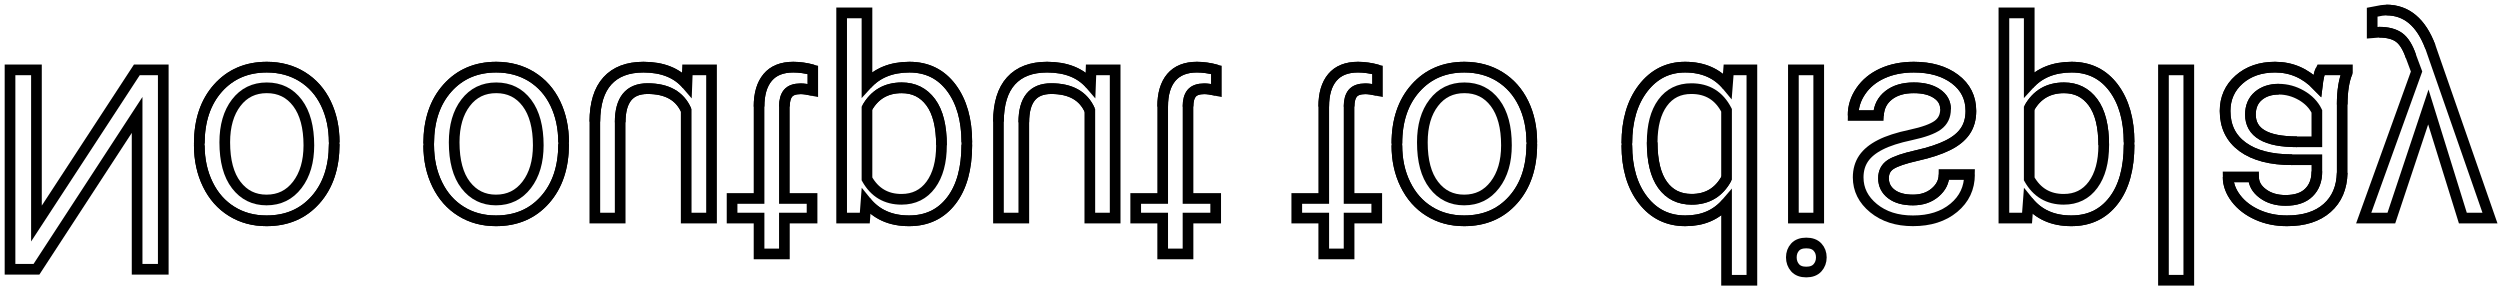
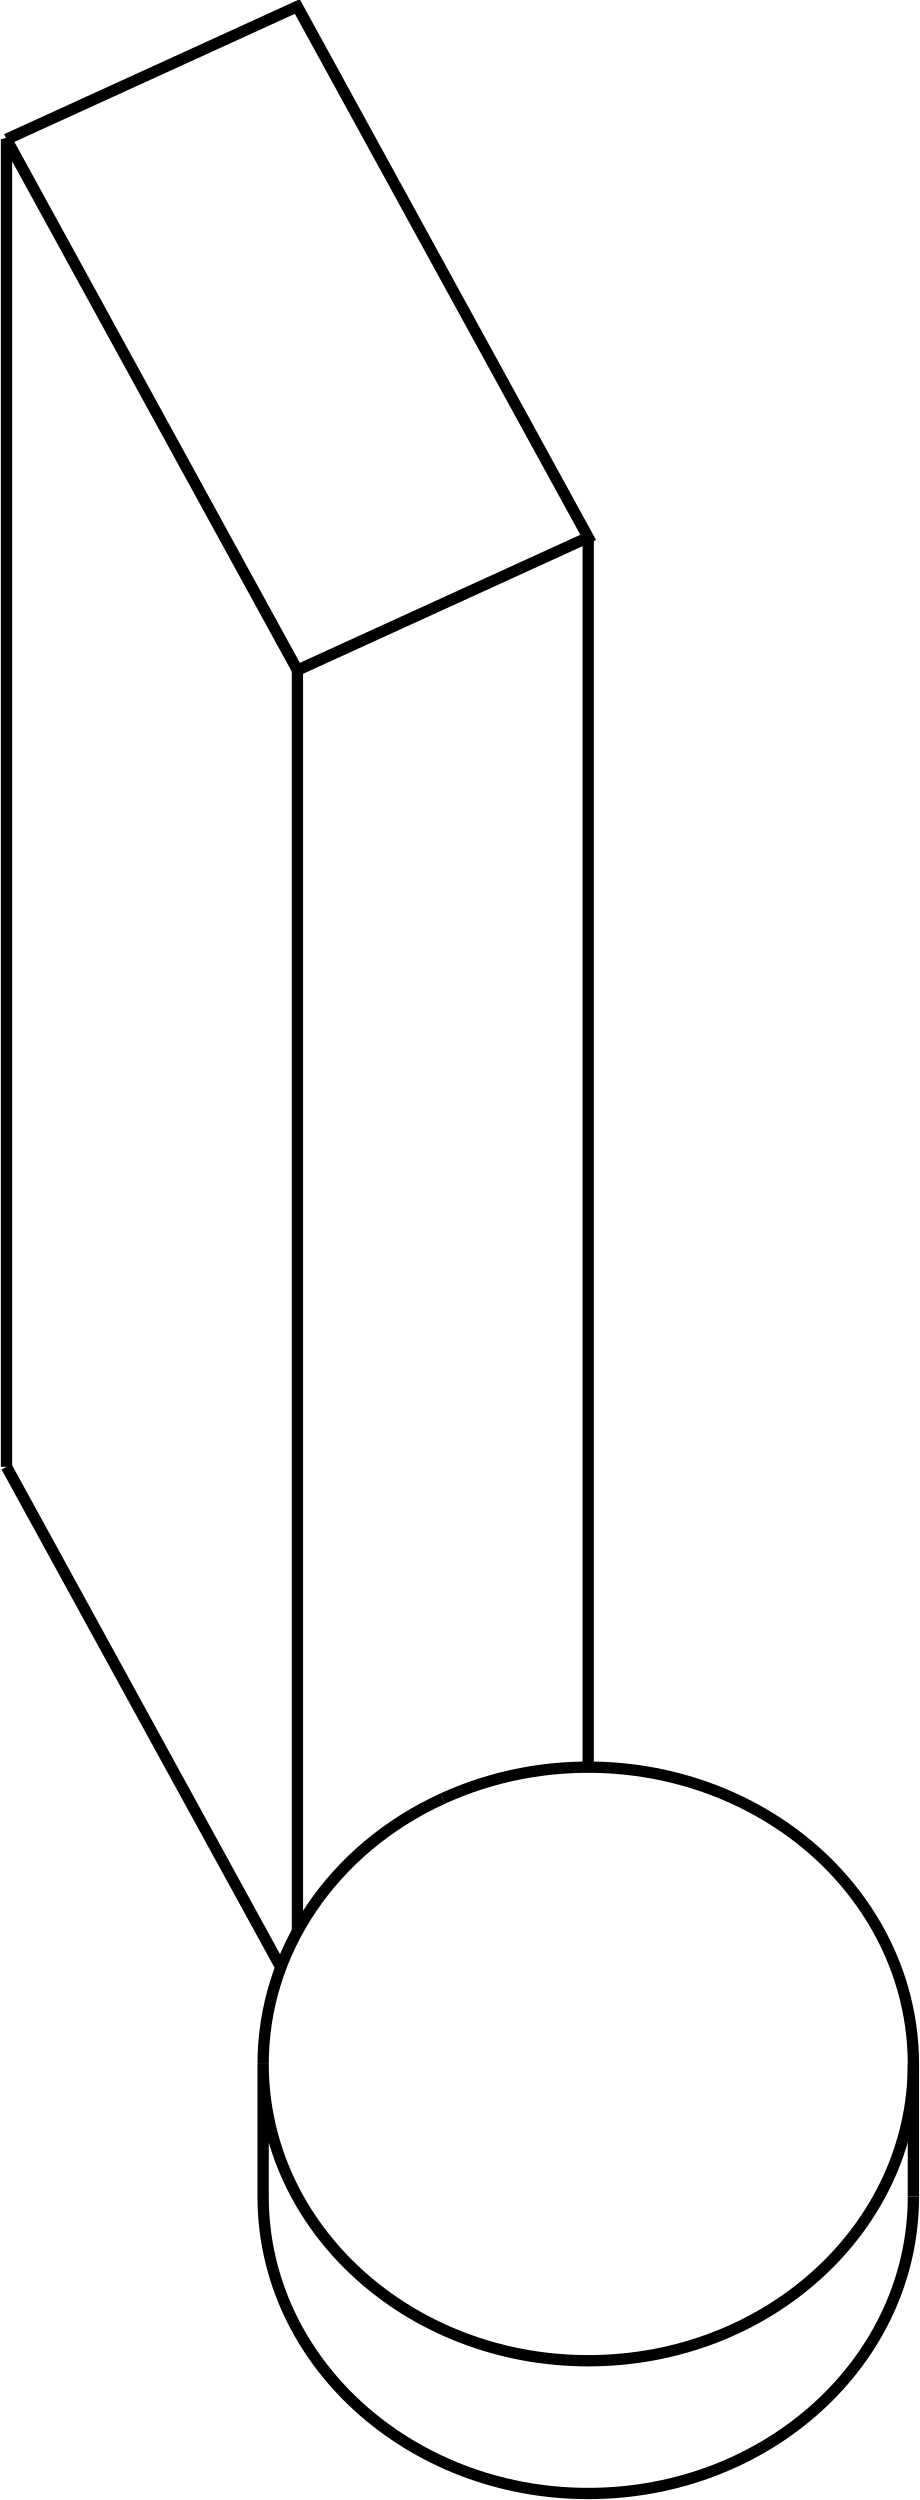
- <svg xmlns="http://www.w3.org/2000/svg" version="1.1" viewBox="1.311 -6.975 249.557 28.975" fill="none" stroke="black" stroke-width="0.6%" vector-effect="non-scaling-stroke">
-   <path d="M 17.609 19.906 L 17.609 0 L 14.971 0 L 4.949 15.34 L 4.949 0 L 2.311 0 L 2.311 19.906 L 4.949 19.906 L 14.998 4.498 L 14.998 19.906 L 17.609 19.906 Z" />
-   <path d="M 21.205 7.355 L 21.205 7.533 Q 21.21 9.71 22.06 11.443 Q 22.91 13.18 24.438 14.123 Q 25.96 15.07 27.918 15.066 Q 30.94 15.07 32.806 12.975 Q 34.67 10.88 34.672 7.41 L 34.672 7.232 Q 34.67 5.07 33.845 3.356 Q 33.02 1.64 31.479 0.684 Q 29.94 -0.27 27.945 -0.273 Q 24.94 -0.27 23.071 1.818 Q 21.21 3.91 21.205 7.355 Z" />
-   <path d="M 21.205 7.533 Q 21.21 9.71 22.06 11.443 Q 22.91 13.18 24.438 14.123 Q 25.96 15.07 27.918 15.066 Q 30.94 15.07 32.806 12.975 Q 34.67 10.88 34.672 7.41" />
-   <path d="M 34.672 7.232 Q 34.67 5.07 33.845 3.356 Q 33.02 1.64 31.479 0.684 Q 29.94 -0.27 27.945 -0.273 Q 24.94 -0.27 23.071 1.818 Q 21.21 3.91 21.205 7.355" />
-   <path d="M 23.748 7.232 Q 23.75 4.77 24.89 3.281 Q 26.03 1.79 27.945 1.791 Q 29.87 1.79 31.008 3.302 Q 32.14 4.81 32.143 7.533 Q 32.14 9.97 30.987 11.478 Q 29.83 12.99 27.918 12.988 Q 26.04 12.99 24.896 11.498 Q 23.75 10.01 23.748 7.232 Q 23.75 4.77 24.89 3.281 Q 26.03 1.79 27.945 1.791 Q 29.87 1.79 31.008 3.302 Q 32.14 4.81 32.143 7.533 Q 32.14 9.97 30.987 11.478 Q 29.83 12.99 27.918 12.988 Q 26.04 12.99 24.896 11.498 Q 23.75 10.01 23.748 7.232 Z" />
-   <path d="M 44.105 7.355 L 44.105 7.533 Q 44.11 9.71 44.96 11.443 Q 45.81 13.18 47.339 14.123 Q 48.86 15.07 50.818 15.066 Q 53.84 15.07 55.706 12.975 Q 57.57 10.88 57.572 7.41 L 57.572 7.232 Q 57.57 5.07 56.745 3.356 Q 55.92 1.64 54.38 0.684 Q 52.84 -0.27 50.846 -0.273 Q 47.84 -0.27 45.972 1.818 Q 44.11 3.91 44.105 7.355 Z" />
-   <path d="M 44.105 7.533 Q 44.11 9.71 44.96 11.443 Q 45.81 13.18 47.339 14.123 Q 48.86 15.07 50.818 15.066 Q 53.84 15.07 55.706 12.975 Q 57.57 10.88 57.572 7.41" />
-   <path d="M 57.572 7.232 Q 57.57 5.07 56.745 3.356 Q 55.92 1.64 54.38 0.684 Q 52.84 -0.27 50.846 -0.273 Q 47.84 -0.27 45.972 1.818 Q 44.11 3.91 44.105 7.355" />
-   <path d="M 46.648 7.232 Q 46.65 4.77 47.79 3.281 Q 48.93 1.79 50.846 1.791 Q 52.77 1.79 53.908 3.302 Q 55.04 4.81 55.043 7.533 Q 55.04 9.97 53.888 11.478 Q 52.73 12.99 50.818 12.988 Q 48.95 12.99 47.797 11.498 Q 46.65 10.01 46.648 7.232 Q 46.65 4.77 47.79 3.281 Q 48.93 1.79 50.846 1.791 Q 52.77 1.79 53.908 3.302 Q 55.04 4.81 55.043 7.533 Q 55.04 9.97 53.888 11.478 Q 52.73 12.99 50.818 12.988 Q 48.95 12.99 47.797 11.498 Q 46.65 10.01 46.648 7.232 Z" />
-   <path d="M 69.932 0 L 69.877 1.463 Q 68.4 -0.27 65.543 -0.273 Q 63.18 -0.27 61.94 1.101 Q 60.7 2.47 60.689 5.168 L 60.689 14.793 L 63.219 14.793 L 63.219 5.236 Q 63.22 1.87 65.953 1.873 Q 68.85 1.87 69.809 4.033 L 69.809 14.793 L 72.338 14.793 L 72.338 0 L 69.932 0 Z" />
-   <path d="M 69.877 1.463 Q 68.4 -0.27 65.543 -0.273 Q 63.18 -0.27 61.94 1.101 Q 60.7 2.47 60.689 5.168" />
-   <path d="M 63.219 5.236 Q 63.22 1.87 65.953 1.873 Q 68.85 1.87 69.809 4.033" />
-   <path d="M 77.082 18.375 L 79.611 18.375 L 79.611 14.793 L 82.373 14.793 L 82.373 12.838 L 79.611 12.838 L 79.611 3.664 Q 79.61 2.78 79.98 2.331 Q 80.35 1.89 81.238 1.887 Q 81.68 1.89 82.441 2.051 L 82.441 0 Q 81.44 -0.27 80.5 -0.273 Q 78.8 -0.27 77.943 0.752 Q 77.08 1.78 77.082 3.664 L 77.082 12.838 L 74.389 12.838 L 74.389 14.793 L 77.082 14.793 L 77.082 18.375 Z" />
-   <path d="M 79.611 3.664 Q 79.61 2.78 79.98 2.331 Q 80.35 1.89 81.238 1.887 Q 81.68 1.89 82.441 2.051" />
-   <path d="M 82.441 0 Q 81.44 -0.27 80.5 -0.273 Q 78.8 -0.27 77.943 0.752 Q 77.08 1.78 77.082 3.664" />
-   <path d="M 97.822 7.465 L 97.822 7.232 Q 97.82 3.86 96.277 1.791 Q 94.73 -0.27 92.094 -0.273 Q 89.4 -0.27 87.855 1.436 L 87.855 -5.688 L 85.326 -5.688 L 85.326 14.793 L 87.637 14.793 L 87.76 13.152 Q 89.3 15.07 92.053 15.066 Q 94.72 15.07 96.271 13.057 Q 97.82 11.05 97.822 7.465 Z" />
-   <path d="M 97.822 7.232 Q 97.82 3.86 96.277 1.791 Q 94.73 -0.27 92.094 -0.273 Q 89.4 -0.27 87.855 1.436" />
-   <path d="M 87.76 13.152 Q 89.3 15.07 92.053 15.066 Q 94.72 15.07 96.271 13.057 Q 97.82 11.05 97.822 7.465" />
-   <path d="M 95.293 7.52 Q 95.29 10.02 94.227 11.471 Q 93.16 12.92 91.301 12.92 Q 89 12.92 87.855 10.883 L 87.855 3.814 Q 88.99 1.79 91.328 1.791 Q 93.15 1.79 94.22 3.233 Q 95.29 4.68 95.293 7.52 Q 95.29 10.02 94.227 11.471 Q 93.16 12.92 91.301 12.92 Q 89 12.92 87.855 10.883" />
-   <path d="M 87.855 3.814 Q 88.99 1.79 91.328 1.791 Q 93.15 1.79 94.22 3.233 Q 95.29 4.68 95.293 7.52" />
-   <path d="M 110.223 0 L 110.168 1.463 Q 108.69 -0.27 105.834 -0.273 Q 103.47 -0.27 102.231 1.101 Q 100.99 2.47 100.98 5.168 L 100.98 14.793 L 103.51 14.793 L 103.51 5.236 Q 103.51 1.87 106.244 1.873 Q 109.14 1.87 110.1 4.033 L 110.1 14.793 L 112.629 14.793 L 112.629 0 L 110.223 0 Z" />
-   <path d="M 110.168 1.463 Q 108.69 -0.27 105.834 -0.273 Q 103.47 -0.27 102.231 1.101 Q 100.99 2.47 100.98 5.168" />
-   <path d="M 103.51 5.236 Q 103.51 1.87 106.244 1.873 Q 109.14 1.87 110.1 4.033" />
-   <path d="M 117.373 18.375 L 119.902 18.375 L 119.902 14.793 L 122.664 14.793 L 122.664 12.838 L 119.902 12.838 L 119.902 3.664 Q 119.9 2.78 120.271 2.331 Q 120.64 1.89 121.529 1.887 Q 121.97 1.89 122.732 2.051 L 122.732 0 Q 121.73 -0.27 120.791 -0.273 Q 119.1 -0.27 118.234 0.752 Q 117.37 1.78 117.373 3.664 L 117.373 12.838 L 114.68 12.838 L 114.68 14.793 L 117.373 14.793 L 117.373 18.375 Z" />
-   <path d="M 119.902 3.664 Q 119.9 2.78 120.271 2.331 Q 120.64 1.89 121.529 1.887 Q 121.97 1.89 122.732 2.051" />
-   <path d="M 122.732 0 Q 121.73 -0.27 120.791 -0.273 Q 119.1 -0.27 118.234 0.752 Q 117.37 1.78 117.373 3.664" />
-   <path d="M 133.451 18.375 L 135.98 18.375 L 135.98 14.793 L 138.742 14.793 L 138.742 12.838 L 135.98 12.838 L 135.98 3.664 Q 135.98 2.78 136.35 2.331 Q 136.72 1.89 137.607 1.887 Q 138.04 1.89 138.811 2.051 L 138.811 0 Q 137.81 -0.27 136.869 -0.273 Q 135.17 -0.27 134.312 0.752 Q 133.45 1.78 133.451 3.664 L 133.451 12.838 L 130.758 12.838 L 130.758 14.793 L 133.451 14.793 L 133.451 18.375 Z" />
-   <path d="M 135.98 3.664 Q 135.98 2.78 136.35 2.331 Q 136.72 1.89 137.607 1.887 Q 138.04 1.89 138.811 2.051" />
-   <path d="M 138.811 0 Q 137.81 -0.27 136.869 -0.273 Q 135.17 -0.27 134.312 0.752 Q 133.45 1.78 133.451 3.664" />
-   <path d="M 140.752 7.355 L 140.752 7.533 Q 140.75 9.71 141.606 11.443 Q 142.46 13.18 143.985 14.123 Q 145.51 15.07 147.465 15.066 Q 150.49 15.07 152.353 12.975 Q 154.22 10.88 154.219 7.41 L 154.219 7.232 Q 154.22 5.07 153.392 3.356 Q 152.56 1.64 151.026 0.684 Q 149.49 -0.27 147.492 -0.273 Q 144.48 -0.27 142.618 1.818 Q 140.75 3.91 140.752 7.355 Z" />
-   <path d="M 140.752 7.533 Q 140.75 9.71 141.606 11.443 Q 142.46 13.18 143.985 14.123 Q 145.51 15.07 147.465 15.066 Q 150.49 15.07 152.353 12.975 Q 154.22 10.88 154.219 7.41" />
-   <path d="M 154.219 7.232 Q 154.22 5.07 153.392 3.356 Q 152.56 1.64 151.026 0.684 Q 149.49 -0.27 147.492 -0.273 Q 144.48 -0.27 142.618 1.818 Q 140.75 3.91 140.752 7.355" />
-   <path d="M 143.295 7.232 Q 143.29 4.77 144.437 3.281 Q 145.58 1.79 147.492 1.791 Q 149.42 1.79 150.555 3.302 Q 151.69 4.81 151.689 7.533 Q 151.69 9.97 150.534 11.478 Q 149.38 12.99 147.465 12.988 Q 145.59 12.99 144.443 11.498 Q 143.29 10.01 143.295 7.232 Q 143.29 4.77 144.437 3.281 Q 145.58 1.79 147.492 1.791 Q 149.42 1.79 150.555 3.302 Q 151.69 4.81 151.689 7.533 Q 151.69 9.97 150.534 11.478 Q 149.38 12.99 147.465 12.988 Q 145.59 12.99 144.443 11.498 Q 143.29 10.01 143.295 7.232 Z" />
-   <path d="M 163.707 7.328 L 163.707 7.52 Q 163.71 10.92 165.32 12.995 Q 166.93 15.07 169.545 15.066 Q 172.14 15.07 173.66 13.289 L 173.66 21 L 176.189 21 L 176.189 0 L 173.865 0 L 173.742 1.586 Q 172.22 -0.27 169.518 -0.273 Q 166.95 -0.27 165.327 1.832 Q 163.71 3.94 163.707 7.328 Z" />
-   <path d="M 163.707 7.52 Q 163.71 10.92 165.32 12.995 Q 166.93 15.07 169.545 15.066 Q 172.14 15.07 173.66 13.289" />
-   <path d="M 173.742 1.586 Q 172.22 -0.27 169.518 -0.273 Q 166.95 -0.27 165.327 1.832 Q 163.71 3.94 163.707 7.328" />
-   <path d="M 166.236 7.232 Q 166.24 4.72 167.275 3.295 Q 168.31 1.87 170.146 1.873 Q 172.55 1.87 173.66 4.033 L 173.66 10.828 Q 172.53 12.92 170.174 12.92 Q 168.31 12.92 167.275 11.484 Q 166.24 10.05 166.236 7.232 Q 166.24 4.72 167.275 3.295 Q 168.31 1.87 170.146 1.873 Q 172.55 1.87 173.66 4.033" />
-   <path d="M 173.66 10.828 Q 172.53 12.92 170.174 12.92 Q 168.31 12.92 167.275 11.484 Q 166.24 10.05 166.236 7.232" />
-   <path d="M 182.861 14.793 L 182.861 0 L 180.332 0 L 180.332 14.793 L 182.861 14.793 Z" />
-   <path d="M 180.127 18.717 Q 180.13 19.33 180.503 19.756 Q 180.88 20.18 181.617 20.18 Q 182.36 20.18 182.738 19.756 Q 183.12 19.33 183.121 18.717 Q 183.12 18.1 182.738 17.691 Q 182.36 17.28 181.617 17.281 Q 180.88 17.28 180.503 17.691 Q 180.13 18.1 180.127 18.717 Q 180.13 19.33 180.503 19.756 Q 180.88 20.18 181.617 20.18 Q 182.36 20.18 182.738 19.756 Q 183.12 19.33 183.121 18.717 Q 183.12 18.1 182.738 17.691 Q 182.36 17.28 181.617 17.281 Q 180.88 17.28 180.503 17.691 Q 180.13 18.1 180.127 18.717 Z" />
-   <path d="M 195.521 3.924 Q 195.52 4.95 194.749 5.517 Q 193.98 6.08 192.056 6.494 Q 190.13 6.9 189.007 7.479 Q 187.88 8.05 187.339 8.846 Q 186.8 9.64 186.799 10.732 Q 186.8 12.55 188.337 13.809 Q 189.88 15.07 192.268 15.066 Q 194.78 15.07 196.349 13.768 Q 197.91 12.47 197.914 10.445 L 195.371 10.445 Q 195.37 11.48 194.489 12.236 Q 193.61 12.99 192.268 12.988 Q 190.89 12.99 190.107 12.387 Q 189.33 11.79 189.328 10.814 Q 189.33 9.9 190.053 9.434 Q 190.78 8.97 192.671 8.545 Q 194.56 8.12 195.74 7.533 Q 196.92 6.95 197.483 6.118 Q 198.05 5.29 198.051 4.102 Q 198.05 2.12 196.465 0.923 Q 194.88 -0.27 192.35 -0.273 Q 190.57 -0.27 189.205 0.355 Q 187.84 0.98 187.065 2.112 Q 186.29 3.24 186.293 4.553 L 188.822 4.553 Q 188.89 3.28 189.841 2.536 Q 190.79 1.79 192.35 1.791 Q 193.79 1.79 194.653 2.372 Q 195.52 2.95 195.521 3.924 Q 195.52 4.95 194.749 5.517 Q 193.98 6.08 192.056 6.494 Q 190.13 6.9 189.007 7.479 Q 187.88 8.05 187.339 8.846 Q 186.8 9.64 186.799 10.732 Q 186.8 12.55 188.337 13.809 Q 189.88 15.07 192.268 15.066 Q 194.78 15.07 196.349 13.768 Q 197.91 12.47 197.914 10.445" />
-   <path d="M 195.371 10.445 Q 195.37 11.48 194.489 12.236 Q 193.61 12.99 192.268 12.988 Q 190.89 12.99 190.107 12.387 Q 189.33 11.79 189.328 10.814 Q 189.33 9.9 190.053 9.434 Q 190.78 8.97 192.671 8.545 Q 194.56 8.12 195.74 7.533 Q 196.92 6.95 197.483 6.118 Q 198.05 5.29 198.051 4.102 Q 198.05 2.12 196.465 0.923 Q 194.88 -0.27 192.35 -0.273 Q 190.57 -0.27 189.205 0.355 Q 187.84 0.98 187.065 2.112 Q 186.29 3.24 186.293 4.553" />
-   <path d="M 188.822 4.553 Q 188.89 3.28 189.841 2.536 Q 190.79 1.79 192.35 1.791 Q 193.79 1.79 194.653 2.372 Q 195.52 2.95 195.521 3.924" />
-   <path d="M 213.842 7.465 L 213.842 7.232 Q 213.84 3.86 212.297 1.791 Q 210.75 -0.27 208.113 -0.273 Q 205.42 -0.27 203.875 1.436 L 203.875 -5.688 L 201.346 -5.688 L 201.346 14.793 L 203.656 14.793 L 203.779 13.152 Q 205.32 15.07 208.072 15.066 Q 210.74 15.07 212.29 13.057 Q 213.84 11.05 213.842 7.465 Z" />
-   <path d="M 213.842 7.232 Q 213.84 3.86 212.297 1.791 Q 210.75 -0.27 208.113 -0.273 Q 205.42 -0.27 203.875 1.436" />
-   <path d="M 203.779 13.152 Q 205.32 15.07 208.072 15.066 Q 210.74 15.07 212.29 13.057 Q 213.84 11.05 213.842 7.465" />
-   <path d="M 211.312 7.52 Q 211.31 10.02 210.246 11.471 Q 209.18 12.92 207.32 12.92 Q 205.02 12.92 203.875 10.883 L 203.875 3.814 Q 205.01 1.79 207.348 1.791 Q 209.17 1.79 210.239 3.233 Q 211.31 4.68 211.312 7.52 Q 211.31 10.02 210.246 11.471 Q 209.18 12.92 207.32 12.92 Q 205.02 12.92 203.875 10.883" />
-   <path d="M 203.875 3.814 Q 205.01 1.79 207.348 1.791 Q 209.17 1.79 210.239 3.233 Q 211.31 4.68 211.312 7.52" />
-   <path d="M 219.803 21 L 219.803 0 L 217.273 0 L 217.273 21 L 219.803 21 Z" />
-   <path d="M 235.635 0 L 232.982 0 Q 232.76 0.44 232.627 1.559 Q 230.86 -0.27 228.416 -0.273 Q 226.23 -0.27 224.827 0.964 Q 223.43 2.2 223.426 4.102 Q 223.43 6.41 225.183 7.69 Q 226.94 8.97 230.125 8.969 L 232.586 8.969 L 232.586 10.131 Q 232.59 11.46 231.793 12.243 Q 231 13.03 229.455 13.029 Q 228.1 13.03 227.186 12.346 Q 226.27 11.66 226.27 10.691 L 223.727 10.691 Q 223.73 11.8 224.513 12.831 Q 225.3 13.86 226.646 14.465 Q 227.99 15.07 229.605 15.066 Q 232.16 15.07 233.611 13.788 Q 235.06 12.51 235.115 10.268 L 235.115 3.459 Q 235.12 1.42 235.635 0.219 L 235.635 0 Z" />
-   <path d="M 232.982 0 Q 232.76 0.44 232.627 1.559 Q 230.86 -0.27 228.416 -0.273 Q 226.23 -0.27 224.827 0.964 Q 223.43 2.2 223.426 4.102 Q 223.43 6.41 225.183 7.69 Q 226.94 8.97 230.125 8.969" />
-   <path d="M 232.586 10.131 Q 232.59 11.46 231.793 12.243 Q 231 13.03 229.455 13.029 Q 228.1 13.03 227.186 12.346 Q 226.27 11.66 226.27 10.691" />
-   <path d="M 223.727 10.691 Q 223.73 11.8 224.513 12.831 Q 225.3 13.86 226.646 14.465 Q 227.99 15.07 229.605 15.066 Q 232.16 15.07 233.611 13.788 Q 235.06 12.51 235.115 10.268" />
-   <path d="M 235.115 3.459 Q 235.12 1.42 235.635 0.219" />
-   <path d="M 228.785 1.928 Q 229.97 1.93 231.041 2.543 Q 232.11 3.16 232.586 4.143 L 232.586 7.178 L 230.604 7.178 Q 225.96 7.18 225.955 4.457 Q 225.96 3.27 226.748 2.598 Q 227.54 1.93 228.785 1.928 Q 229.97 1.93 231.041 2.543 Q 232.11 3.16 232.586 4.143" />
-   <path d="M 230.604 7.178 Q 225.96 7.18 225.955 4.457 Q 225.96 3.27 226.748 2.598 Q 227.54 1.93 228.785 1.928" />
-   <path d="M 240.023 14.793 L 243.715 3.705 L 247.16 14.793 L 249.867 14.793 L 243.92 -2.283 Q 242.54 -5.97 239.531 -5.975 L 239.053 -5.934 L 238.109 -5.756 L 238.109 -3.705 L 238.793 -3.76 Q 240.08 -3.76 240.796 -3.24 Q 241.51 -2.72 241.979 -1.34 L 242.539 0.164 L 237.262 14.793 L 240.023 14.793 Z" />
-   <path d="M 243.92 -2.283 Q 242.54 -5.97 239.531 -5.975" />
-   <path d="M 238.793 -3.76 Q 240.08 -3.76 240.796 -3.24 Q 241.51 -2.72 241.979 -1.34" />
+ <svg xmlns="http://www.w3.org/2000/svg" version="1.1" viewBox="-68.086 -194.904 141.467 384.461" fill="none" stroke="black" stroke-width="0.6%" vector-effect="non-scaling-stroke">
+   <path d="M -67.086 30.665 L -67.086 -173.484 L -22.348 -91.845 L 22.369 -112.265 L -22.369 -193.904 L -67.086 -173.484" />
+   <path d="M -22.348 102.1 L -22.348 -91.845" />
+   <path d="M -67.086 30.665 L -24.899 107.649" />
+   <path d="M 22.369 76.857 L 22.369 -112.265" />
+   <path d="M 0.011 81.68 A 50 45.642 360 0 1 72.38 122.499 L 72.38 142.914" />
+   <path d="M 72.38 122.499 A 50 45.642 360 0 1 -27.62 122.499 L -27.62 142.914 A 50 45.642 180 0 0 72.38 142.914" />
+   <path d="M -27.62 122.499 A 50 45.642 360 0 1 0.011 81.68" />
</svg>
